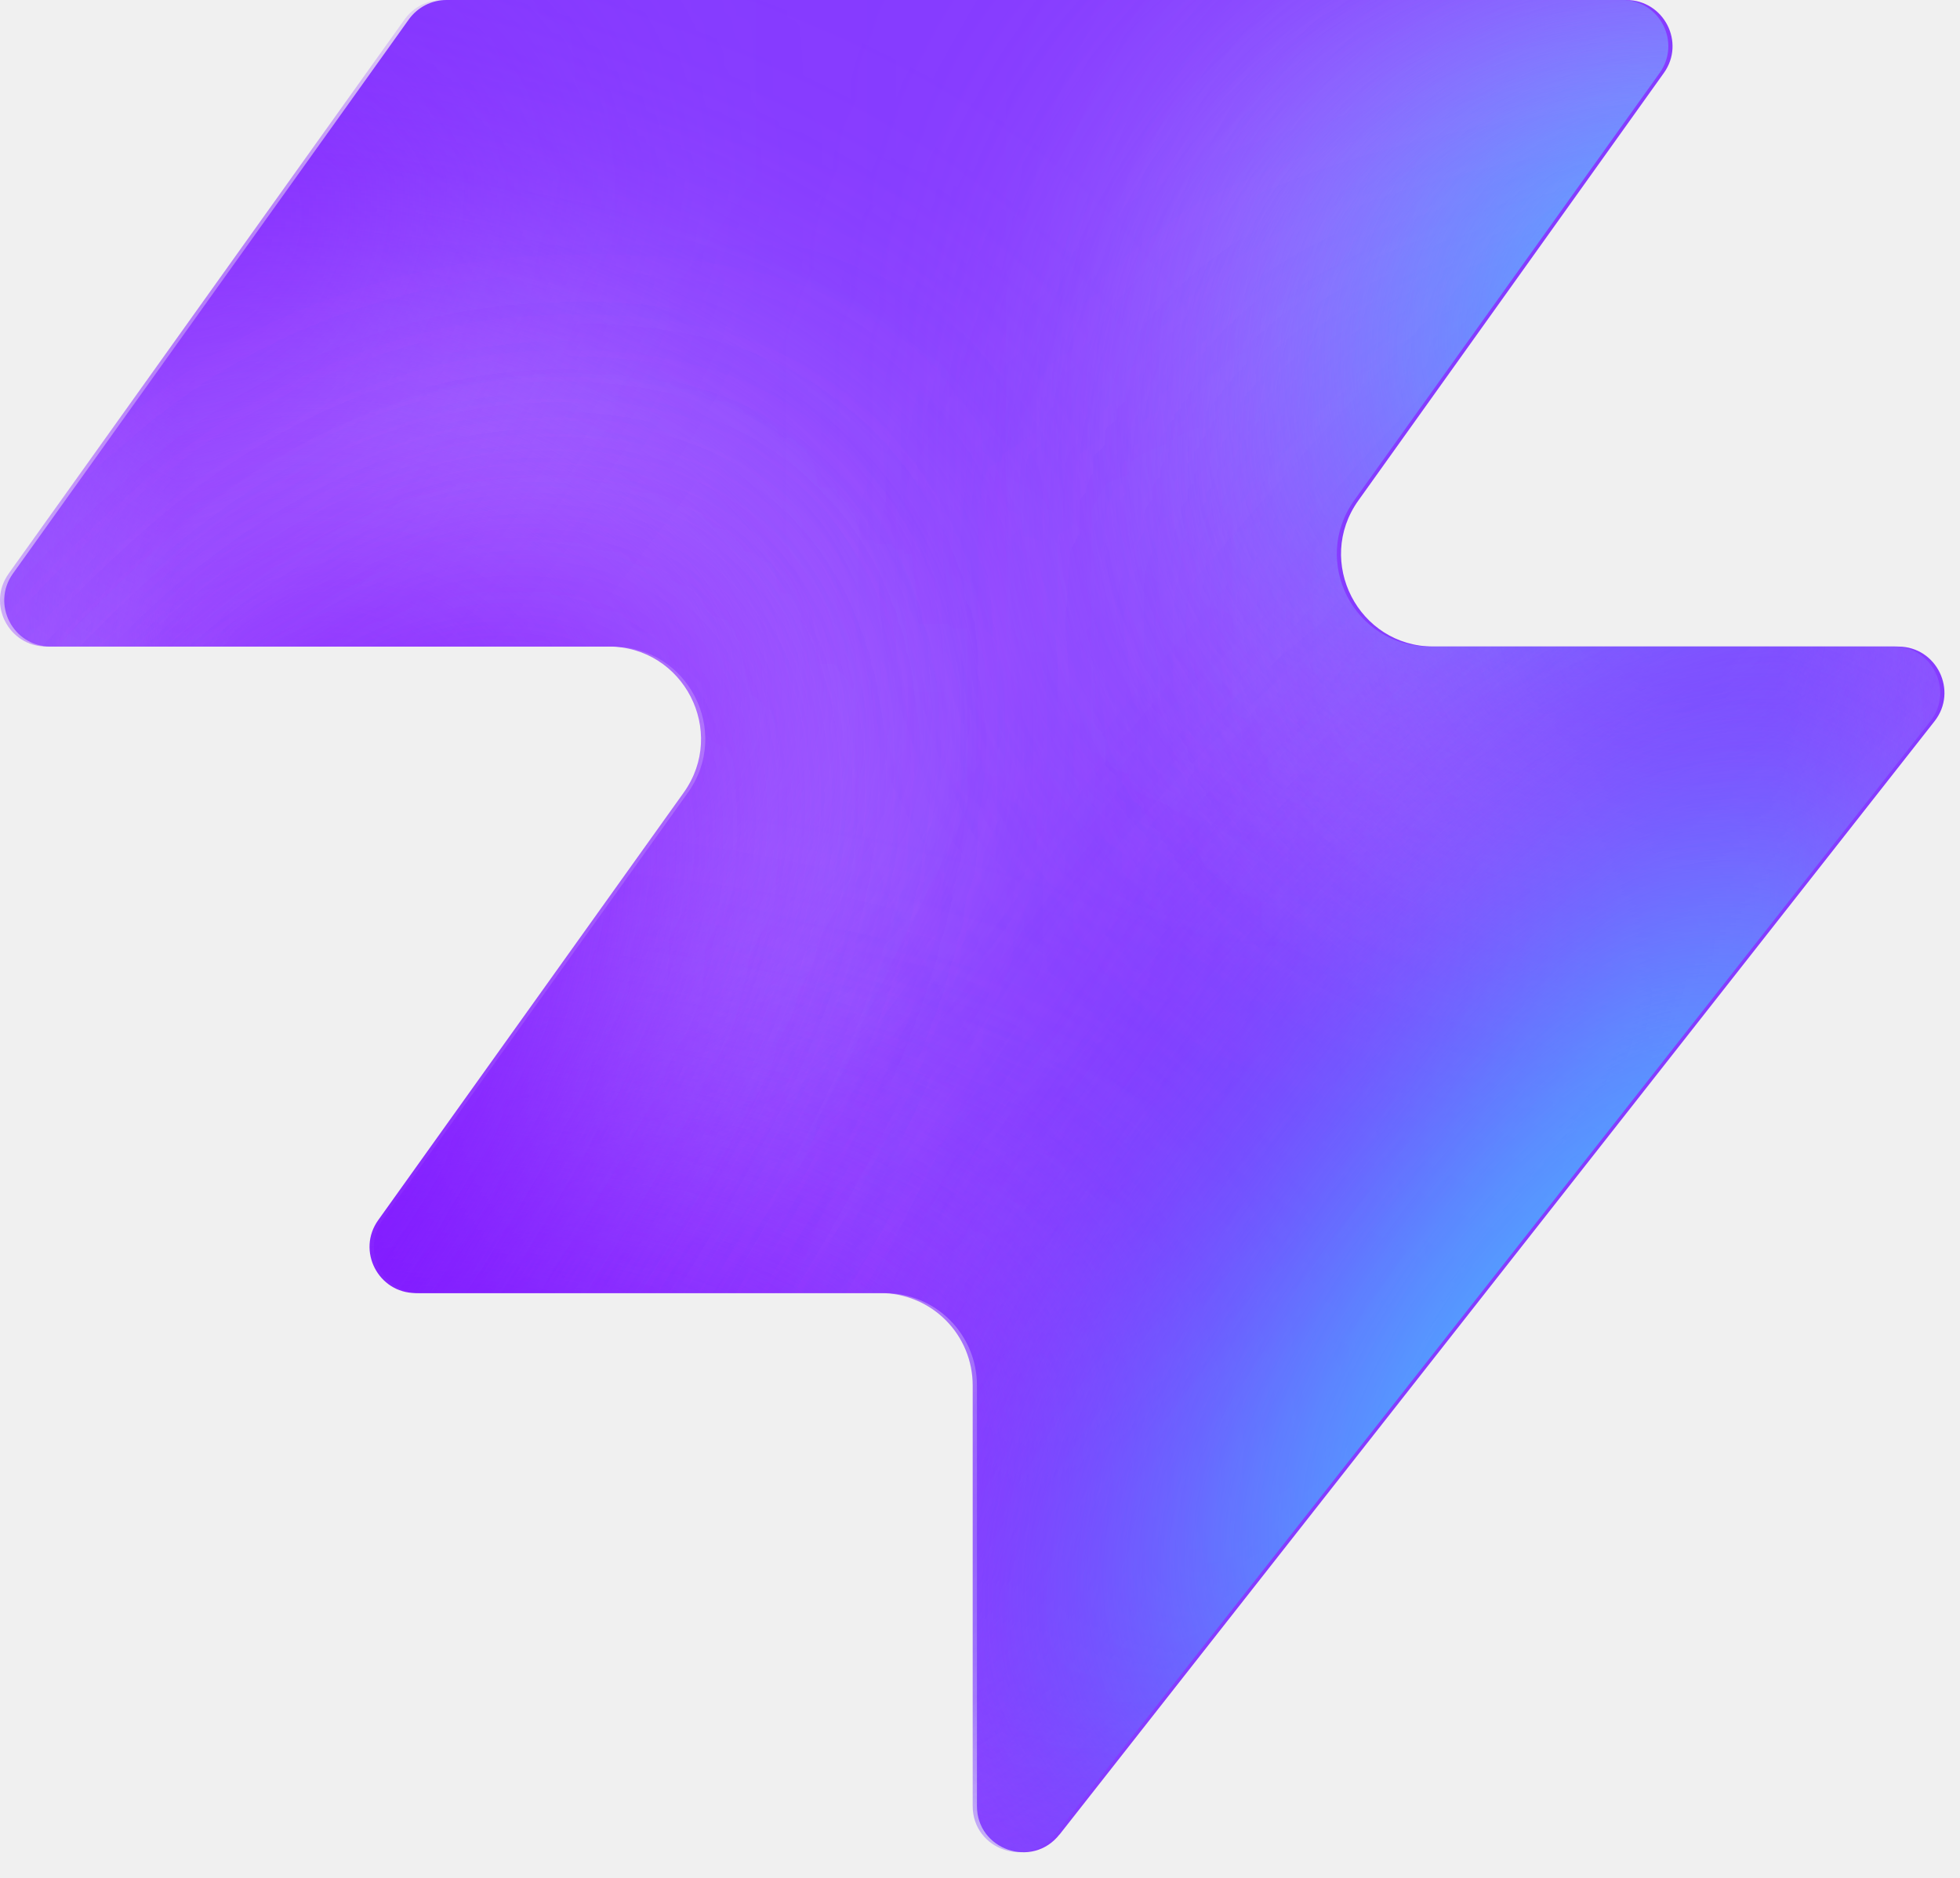
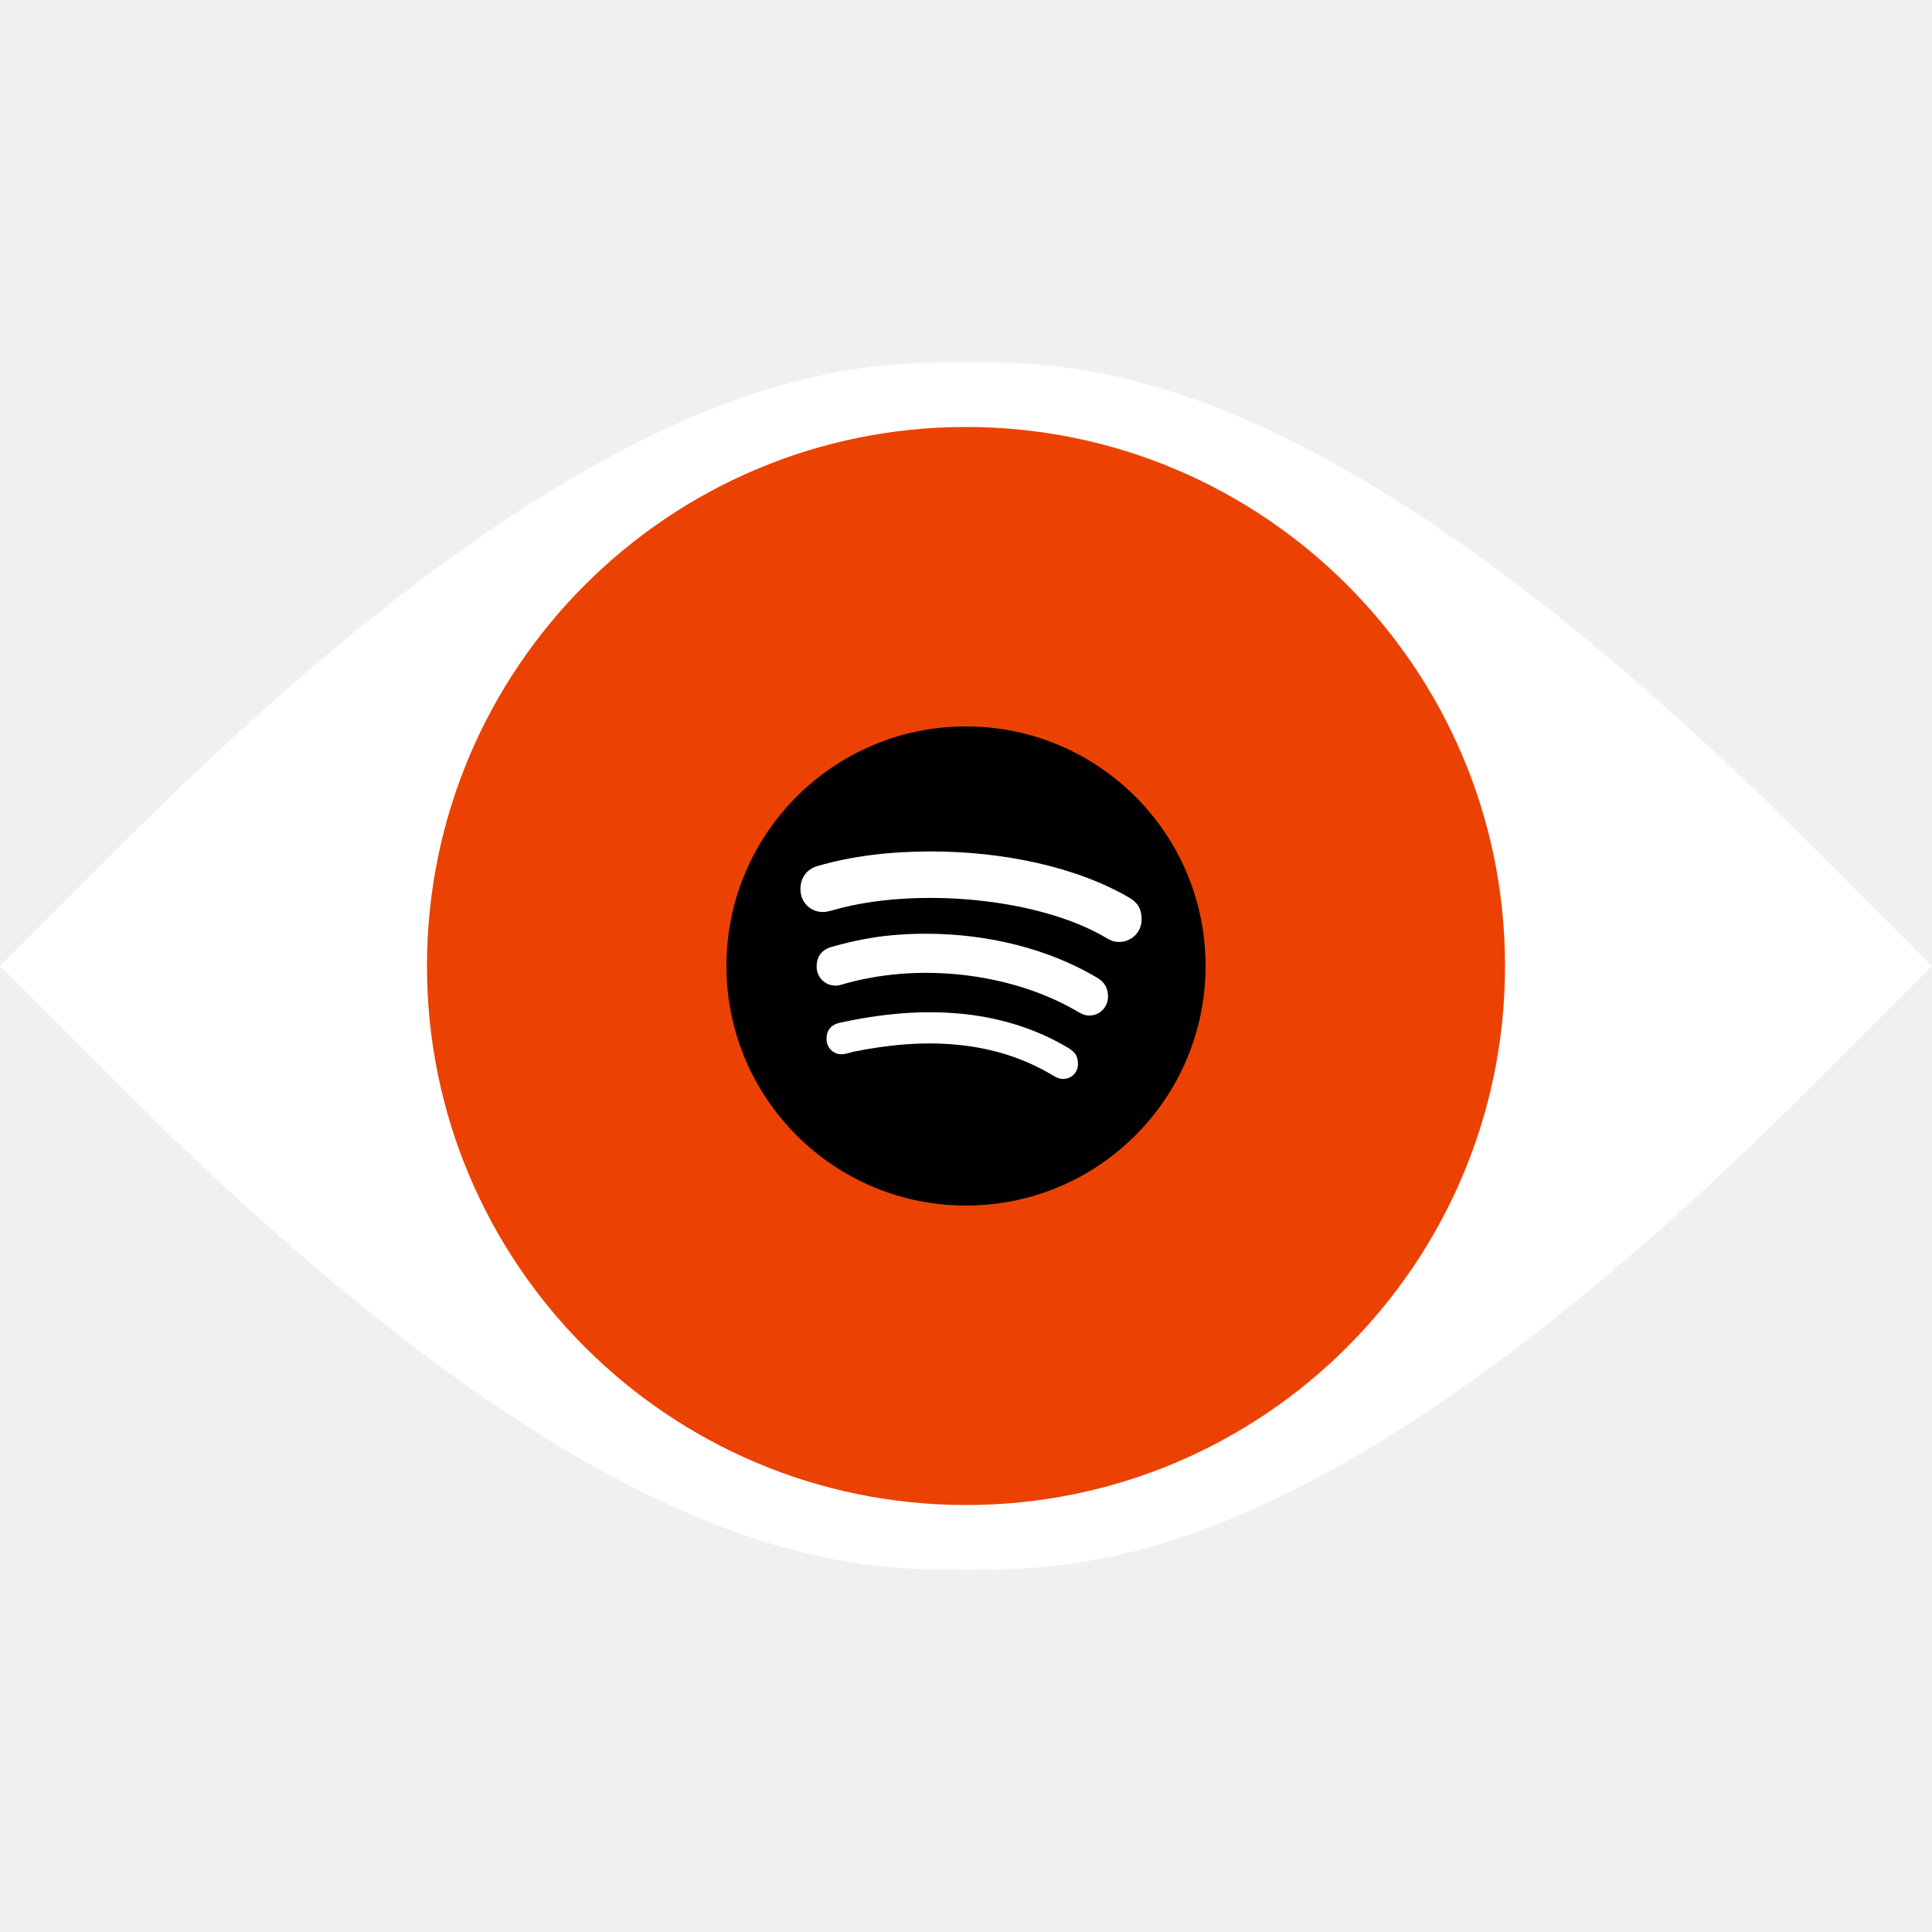
- <svg xmlns="http://www.w3.org/2000/svg" width="48" height="46" fill="none" viewBox="0 0 48 46">
-   <path fill="#863bff" d="M25.946 44.938c-.664.845-2.021.375-2.021-.698V33.937a2.26 2.26 0 0 0-2.262-2.262H10.287c-.92 0-1.456-1.04-.92-1.788l7.48-10.471c1.07-1.497 0-3.578-1.842-3.578H1.237c-.92 0-1.456-1.04-.92-1.788L10.013.474c.214-.297.556-.474.92-.474h28.894c.92 0 1.456 1.04.92 1.788l-7.48 10.471c-1.07 1.498 0 3.579 1.842 3.579h11.377c.943 0 1.473 1.088.89 1.83L25.947 44.94z" style="fill:#863bff;fill:color(display-p3 .525 .23 1);fill-opacity:1" />
-   <mask id="a" width="48" height="46" x="0" y="0" maskUnits="userSpaceOnUse" style="mask-type:alpha">
-     <path fill="#000" d="M25.842 44.938c-.664.844-2.021.375-2.021-.698V33.937a2.26 2.26 0 0 0-2.262-2.262H10.183c-.92 0-1.456-1.04-.92-1.788l7.48-10.471c1.07-1.498 0-3.579-1.842-3.579H1.133c-.92 0-1.456-1.04-.92-1.787L9.91.473c.214-.297.556-.474.92-.474h28.894c.92 0 1.456 1.04.92 1.788l-7.48 10.471c-1.07 1.498 0 3.578 1.842 3.578h11.377c.943 0 1.473 1.088.89 1.832L25.843 44.94z" style="fill:#000;fill-opacity:1" />
-   </mask>
-   <g mask="url(#a)">
-     <g filter="url(#b)">
-       <ellipse cx="5.508" cy="14.704" fill="#ede6ff" rx="5.508" ry="14.704" style="fill:#ede6ff;fill:color(display-p3 .927 .903 1);fill-opacity:1" transform="matrix(.00324 1 1 -.00324 -4.47 31.516)" />
-     </g>
-     <g filter="url(#c)">
-       <ellipse cx="10.399" cy="29.851" fill="#ede6ff" rx="10.399" ry="29.851" style="fill:#ede6ff;fill:color(display-p3 .927 .903 1);fill-opacity:1" transform="matrix(.00324 1 1 -.00324 -39.328 7.883)" />
-     </g>
-     <g filter="url(#d)">
-       <ellipse cx="5.508" cy="30.487" fill="#7e14ff" rx="5.508" ry="30.487" style="fill:#7e14ff;fill:color(display-p3 .492 .077 1);fill-opacity:1" transform="rotate(89.814 -25.913 -14.639)scale(1 -1)" />
-     </g>
-     <g filter="url(#e)">
-       <ellipse cx="5.508" cy="30.599" fill="#7e14ff" rx="5.508" ry="30.599" style="fill:#7e14ff;fill:color(display-p3 .492 .077 1);fill-opacity:1" transform="rotate(89.814 -32.644 -3.334)scale(1 -1)" />
-     </g>
-     <g filter="url(#f)">
-       <ellipse cx="5.508" cy="30.599" fill="#7e14ff" rx="5.508" ry="30.599" style="fill:#7e14ff;fill:color(display-p3 .492 .077 1);fill-opacity:1" transform="matrix(.00324 1 1 -.00324 -34.34 30.47)" />
-     </g>
-     <g filter="url(#g)">
-       <ellipse cx="14.072" cy="22.078" fill="#ede6ff" rx="14.072" ry="22.078" style="fill:#ede6ff;fill:color(display-p3 .927 .903 1);fill-opacity:1" transform="rotate(93.35 24.506 48.493)scale(-1 1)" />
-     </g>
-     <g filter="url(#h)">
-       <ellipse cx="3.47" cy="21.501" fill="#7e14ff" rx="3.47" ry="21.501" style="fill:#7e14ff;fill:color(display-p3 .492 .077 1);fill-opacity:1" transform="rotate(89.009 28.708 47.59)scale(-1 1)" />
-     </g>
-     <g filter="url(#i)">
-       <ellipse cx="3.47" cy="21.501" fill="#7e14ff" rx="3.47" ry="21.501" style="fill:#7e14ff;fill:color(display-p3 .492 .077 1);fill-opacity:1" transform="rotate(89.009 28.708 47.59)scale(-1 1)" />
-     </g>
-     <g filter="url(#j)">
-       <ellipse cx=".387" cy="8.972" fill="#7e14ff" rx="4.407" ry="29.108" style="fill:#7e14ff;fill:color(display-p3 .492 .077 1);fill-opacity:1" transform="rotate(39.51 .387 8.972)" />
-     </g>
-     <g filter="url(#k)">
-       <ellipse cx="47.523" cy="-6.092" fill="#7e14ff" rx="4.407" ry="29.108" style="fill:#7e14ff;fill:color(display-p3 .492 .077 1);fill-opacity:1" transform="rotate(37.892 47.523 -6.092)" />
-     </g>
-     <g filter="url(#l)">
-       <ellipse cx="41.412" cy="6.333" fill="#47bfff" rx="5.971" ry="9.665" style="fill:#47bfff;fill:color(display-p3 .28 .748 1);fill-opacity:1" transform="rotate(37.892 41.412 6.333)" />
-     </g>
-     <g filter="url(#m)">
-       <ellipse cx="-1.879" cy="38.332" fill="#7e14ff" rx="4.407" ry="29.108" style="fill:#7e14ff;fill:color(display-p3 .492 .077 1);fill-opacity:1" transform="rotate(37.892 -1.88 38.332)" />
-     </g>
-     <g filter="url(#n)">
-       <ellipse cx="-1.879" cy="38.332" fill="#7e14ff" rx="4.407" ry="29.108" style="fill:#7e14ff;fill:color(display-p3 .492 .077 1);fill-opacity:1" transform="rotate(37.892 -1.88 38.332)" />
-     </g>
-     <g filter="url(#o)">
-       <ellipse cx="35.651" cy="29.907" fill="#7e14ff" rx="4.407" ry="29.108" style="fill:#7e14ff;fill:color(display-p3 .492 .077 1);fill-opacity:1" transform="rotate(37.892 35.651 29.907)" />
-     </g>
-     <g filter="url(#p)">
-       <ellipse cx="38.418" cy="32.4" fill="#47bfff" rx="5.971" ry="15.297" style="fill:#47bfff;fill:color(display-p3 .28 .748 1);fill-opacity:1" transform="rotate(37.892 38.418 32.4)" />
-     </g>
+ <svg xmlns="http://www.w3.org/2000/svg" viewBox="0 0 16 16">
+   <path fill="#ffffff" clip-rule="evenodd" d="M 0 8 L 1 7 C 5 3 7 3 8 3 C 9 3 11 3 15 7 L 16 8 L 15 9 C 11 13 9 13 8 13 C 7 13 5 13 1 9 Z" fill-rule="evenodd" />
+   <g transform="translate(8,8) scale(0.018) translate(-248,-256)">
+     <path fill="#EB4203" d="M248 8C111.1 8 0 119.1 0 256s111.1 248 248 248 248-111.1 248-248S384.9 8 248 8Z" />
  </g>
-   <defs>
-     <filter id="b" width="60.045" height="41.654" x="-19.77" y="16.149" color-interpolation-filters="sRGB" filterUnits="userSpaceOnUse">
-       <feFlood flood-opacity="0" result="BackgroundImageFix" />
-       <feBlend in="SourceGraphic" in2="BackgroundImageFix" result="shape" />
-       <feGaussianBlur result="effect1_foregroundBlur_2002_17158" stdDeviation="7.659" />
-     </filter>
-     <filter id="c" width="90.34" height="51.437" x="-54.613" y="-7.533" color-interpolation-filters="sRGB" filterUnits="userSpaceOnUse">
-       <feFlood flood-opacity="0" result="BackgroundImageFix" />
-       <feBlend in="SourceGraphic" in2="BackgroundImageFix" result="shape" />
-       <feGaussianBlur result="effect1_foregroundBlur_2002_17158" stdDeviation="7.659" />
-     </filter>
-     <filter id="d" width="79.355" height="29.4" x="-49.64" y="2.03" color-interpolation-filters="sRGB" filterUnits="userSpaceOnUse">
-       <feFlood flood-opacity="0" result="BackgroundImageFix" />
-       <feBlend in="SourceGraphic" in2="BackgroundImageFix" result="shape" />
-       <feGaussianBlur result="effect1_foregroundBlur_2002_17158" stdDeviation="4.596" />
-     </filter>
-     <filter id="e" width="79.579" height="29.4" x="-45.045" y="20.029" color-interpolation-filters="sRGB" filterUnits="userSpaceOnUse">
-       <feFlood flood-opacity="0" result="BackgroundImageFix" />
-       <feBlend in="SourceGraphic" in2="BackgroundImageFix" result="shape" />
-       <feGaussianBlur result="effect1_foregroundBlur_2002_17158" stdDeviation="4.596" />
-     </filter>
-     <filter id="f" width="79.579" height="29.4" x="-43.513" y="21.178" color-interpolation-filters="sRGB" filterUnits="userSpaceOnUse">
-       <feFlood flood-opacity="0" result="BackgroundImageFix" />
-       <feBlend in="SourceGraphic" in2="BackgroundImageFix" result="shape" />
-       <feGaussianBlur result="effect1_foregroundBlur_2002_17158" stdDeviation="4.596" />
-     </filter>
-     <filter id="g" width="74.749" height="58.852" x="15.756" y="-17.901" color-interpolation-filters="sRGB" filterUnits="userSpaceOnUse">
-       <feFlood flood-opacity="0" result="BackgroundImageFix" />
-       <feBlend in="SourceGraphic" in2="BackgroundImageFix" result="shape" />
-       <feGaussianBlur result="effect1_foregroundBlur_2002_17158" stdDeviation="7.659" />
-     </filter>
-     <filter id="h" width="61.377" height="25.362" x="23.548" y="2.284" color-interpolation-filters="sRGB" filterUnits="userSpaceOnUse">
-       <feFlood flood-opacity="0" result="BackgroundImageFix" />
-       <feBlend in="SourceGraphic" in2="BackgroundImageFix" result="shape" />
-       <feGaussianBlur result="effect1_foregroundBlur_2002_17158" stdDeviation="4.596" />
-     </filter>
-     <filter id="i" width="61.377" height="25.362" x="23.548" y="2.284" color-interpolation-filters="sRGB" filterUnits="userSpaceOnUse">
-       <feFlood flood-opacity="0" result="BackgroundImageFix" />
-       <feBlend in="SourceGraphic" in2="BackgroundImageFix" result="shape" />
-       <feGaussianBlur result="effect1_foregroundBlur_2002_17158" stdDeviation="4.596" />
-     </filter>
-     <filter id="j" width="56.045" height="63.649" x="-27.636" y="-22.853" color-interpolation-filters="sRGB" filterUnits="userSpaceOnUse">
-       <feFlood flood-opacity="0" result="BackgroundImageFix" />
-       <feBlend in="SourceGraphic" in2="BackgroundImageFix" result="shape" />
-       <feGaussianBlur result="effect1_foregroundBlur_2002_17158" stdDeviation="4.596" />
-     </filter>
-     <filter id="k" width="54.814" height="64.646" x="20.116" y="-38.415" color-interpolation-filters="sRGB" filterUnits="userSpaceOnUse">
-       <feFlood flood-opacity="0" result="BackgroundImageFix" />
-       <feBlend in="SourceGraphic" in2="BackgroundImageFix" result="shape" />
-       <feGaussianBlur result="effect1_foregroundBlur_2002_17158" stdDeviation="4.596" />
-     </filter>
-     <filter id="l" width="33.541" height="35.313" x="24.641" y="-11.323" color-interpolation-filters="sRGB" filterUnits="userSpaceOnUse">
-       <feFlood flood-opacity="0" result="BackgroundImageFix" />
-       <feBlend in="SourceGraphic" in2="BackgroundImageFix" result="shape" />
-       <feGaussianBlur result="effect1_foregroundBlur_2002_17158" stdDeviation="4.596" />
-     </filter>
-     <filter id="m" width="54.814" height="64.646" x="-29.286" y="6.009" color-interpolation-filters="sRGB" filterUnits="userSpaceOnUse">
-       <feFlood flood-opacity="0" result="BackgroundImageFix" />
-       <feBlend in="SourceGraphic" in2="BackgroundImageFix" result="shape" />
-       <feGaussianBlur result="effect1_foregroundBlur_2002_17158" stdDeviation="4.596" />
-     </filter>
-     <filter id="n" width="54.814" height="64.646" x="-29.286" y="6.009" color-interpolation-filters="sRGB" filterUnits="userSpaceOnUse">
-       <feFlood flood-opacity="0" result="BackgroundImageFix" />
-       <feBlend in="SourceGraphic" in2="BackgroundImageFix" result="shape" />
-       <feGaussianBlur result="effect1_foregroundBlur_2002_17158" stdDeviation="4.596" />
-     </filter>
-     <filter id="o" width="54.814" height="64.646" x="8.244" y="-2.416" color-interpolation-filters="sRGB" filterUnits="userSpaceOnUse">
-       <feFlood flood-opacity="0" result="BackgroundImageFix" />
-       <feBlend in="SourceGraphic" in2="BackgroundImageFix" result="shape" />
-       <feGaussianBlur result="effect1_foregroundBlur_2002_17158" stdDeviation="4.596" />
-     </filter>
-     <filter id="p" width="39.409" height="43.623" x="18.713" y="10.588" color-interpolation-filters="sRGB" filterUnits="userSpaceOnUse">
-       <feFlood flood-opacity="0" result="BackgroundImageFix" />
-       <feBlend in="SourceGraphic" in2="BackgroundImageFix" result="shape" />
-       <feGaussianBlur result="effect1_foregroundBlur_2002_17158" stdDeviation="4.596" />
-     </filter>
-   </defs>
+   <g transform="translate(8,8) scale(0.008) translate(-248,-256)">
+     <path fill="#000000" d="M248 8C111.1 8 0 119.1 0 256s111.1 248 248 248 248-111.1 248-248S384.9 8 248 8Z" />
+     <path fill="#ffffff" d="M406.6 231.1c-5.2 0-8.4-1.3-12.9-3.9-71.2-42.5-198.5-52.7-280.9-29.7-3.6 1-8.1 2.6-12.9 2.6-13.2 0-23.3-10.3-23.3-23.6 0-13.6 8.4-21.3 17.4-23.9 35.2-10.3 74.6-15.2 117.5-15.2 73 0 149.5 15.2 205.4 47.8 7.8 4.5 12.9 10.7 12.9 22.6 0 13.6-11 23.3-23.2 23.3zm-31 76.2c-5.2 0-8.7-2.3-12.3-4.2-62.5-37-155.7-51.9-238.6-29.4-4.8 1.3-7.4 2.6-11.9 2.6-10.7 0-19.4-8.7-19.4-19.4s5.2-17.8 15.5-20.7c27.8-7.8 56.2-13.6 97.8-13.6 64.9 0 127.6 16.1 177 45.5 8.1 4.8 11.3 11 11.3 19.7-.1 10.8-8.5 19.5-19.4 19.5zm-26.9 65.6c-4.2 0-6.8-1.3-10.7-3.6-62.4-37.6-135-39.2-206.7-24.5-3.9 1-9 2.6-11.9 2.6-9.7 0-15.8-7.7-15.8-15.8 0-10.3 6.1-15.2 13.6-16.8 81.9-18.1 165.6-16.5 237 26.2 6.1 3.9 9.7 7.4 9.7 16.5s-7.1 15.4-15.2 15.4z" />
+   </g>
</svg>
